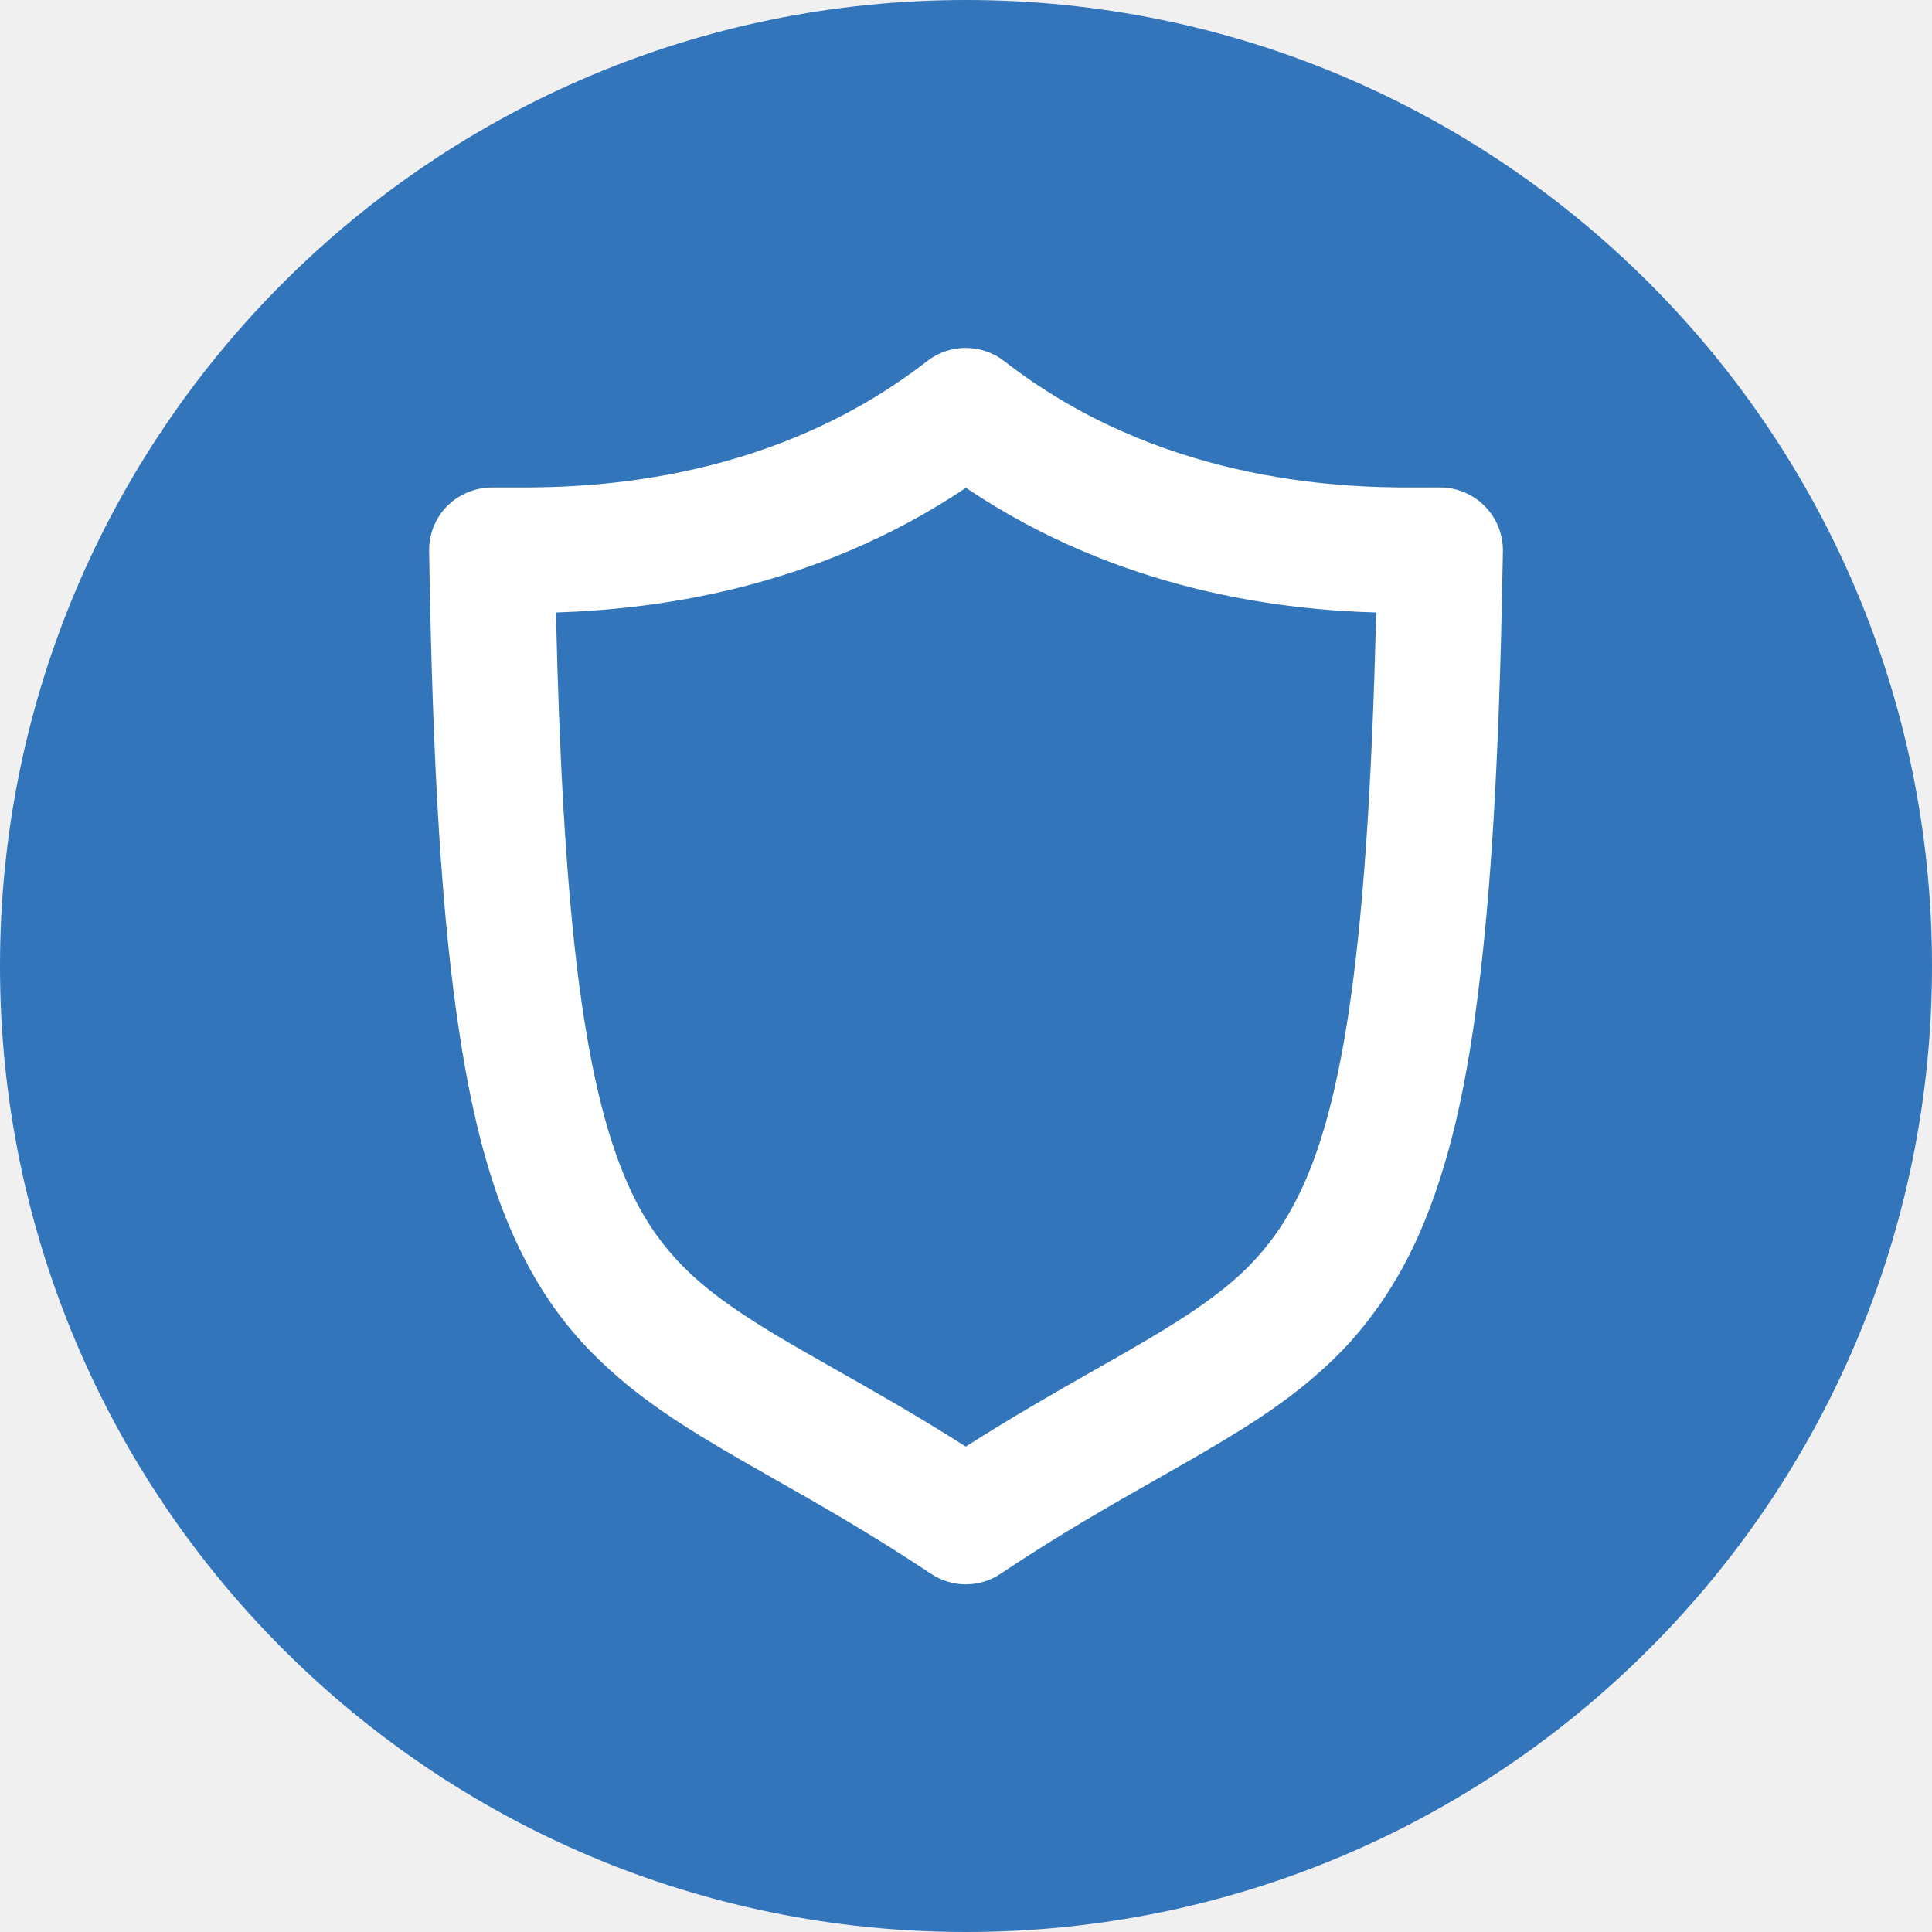
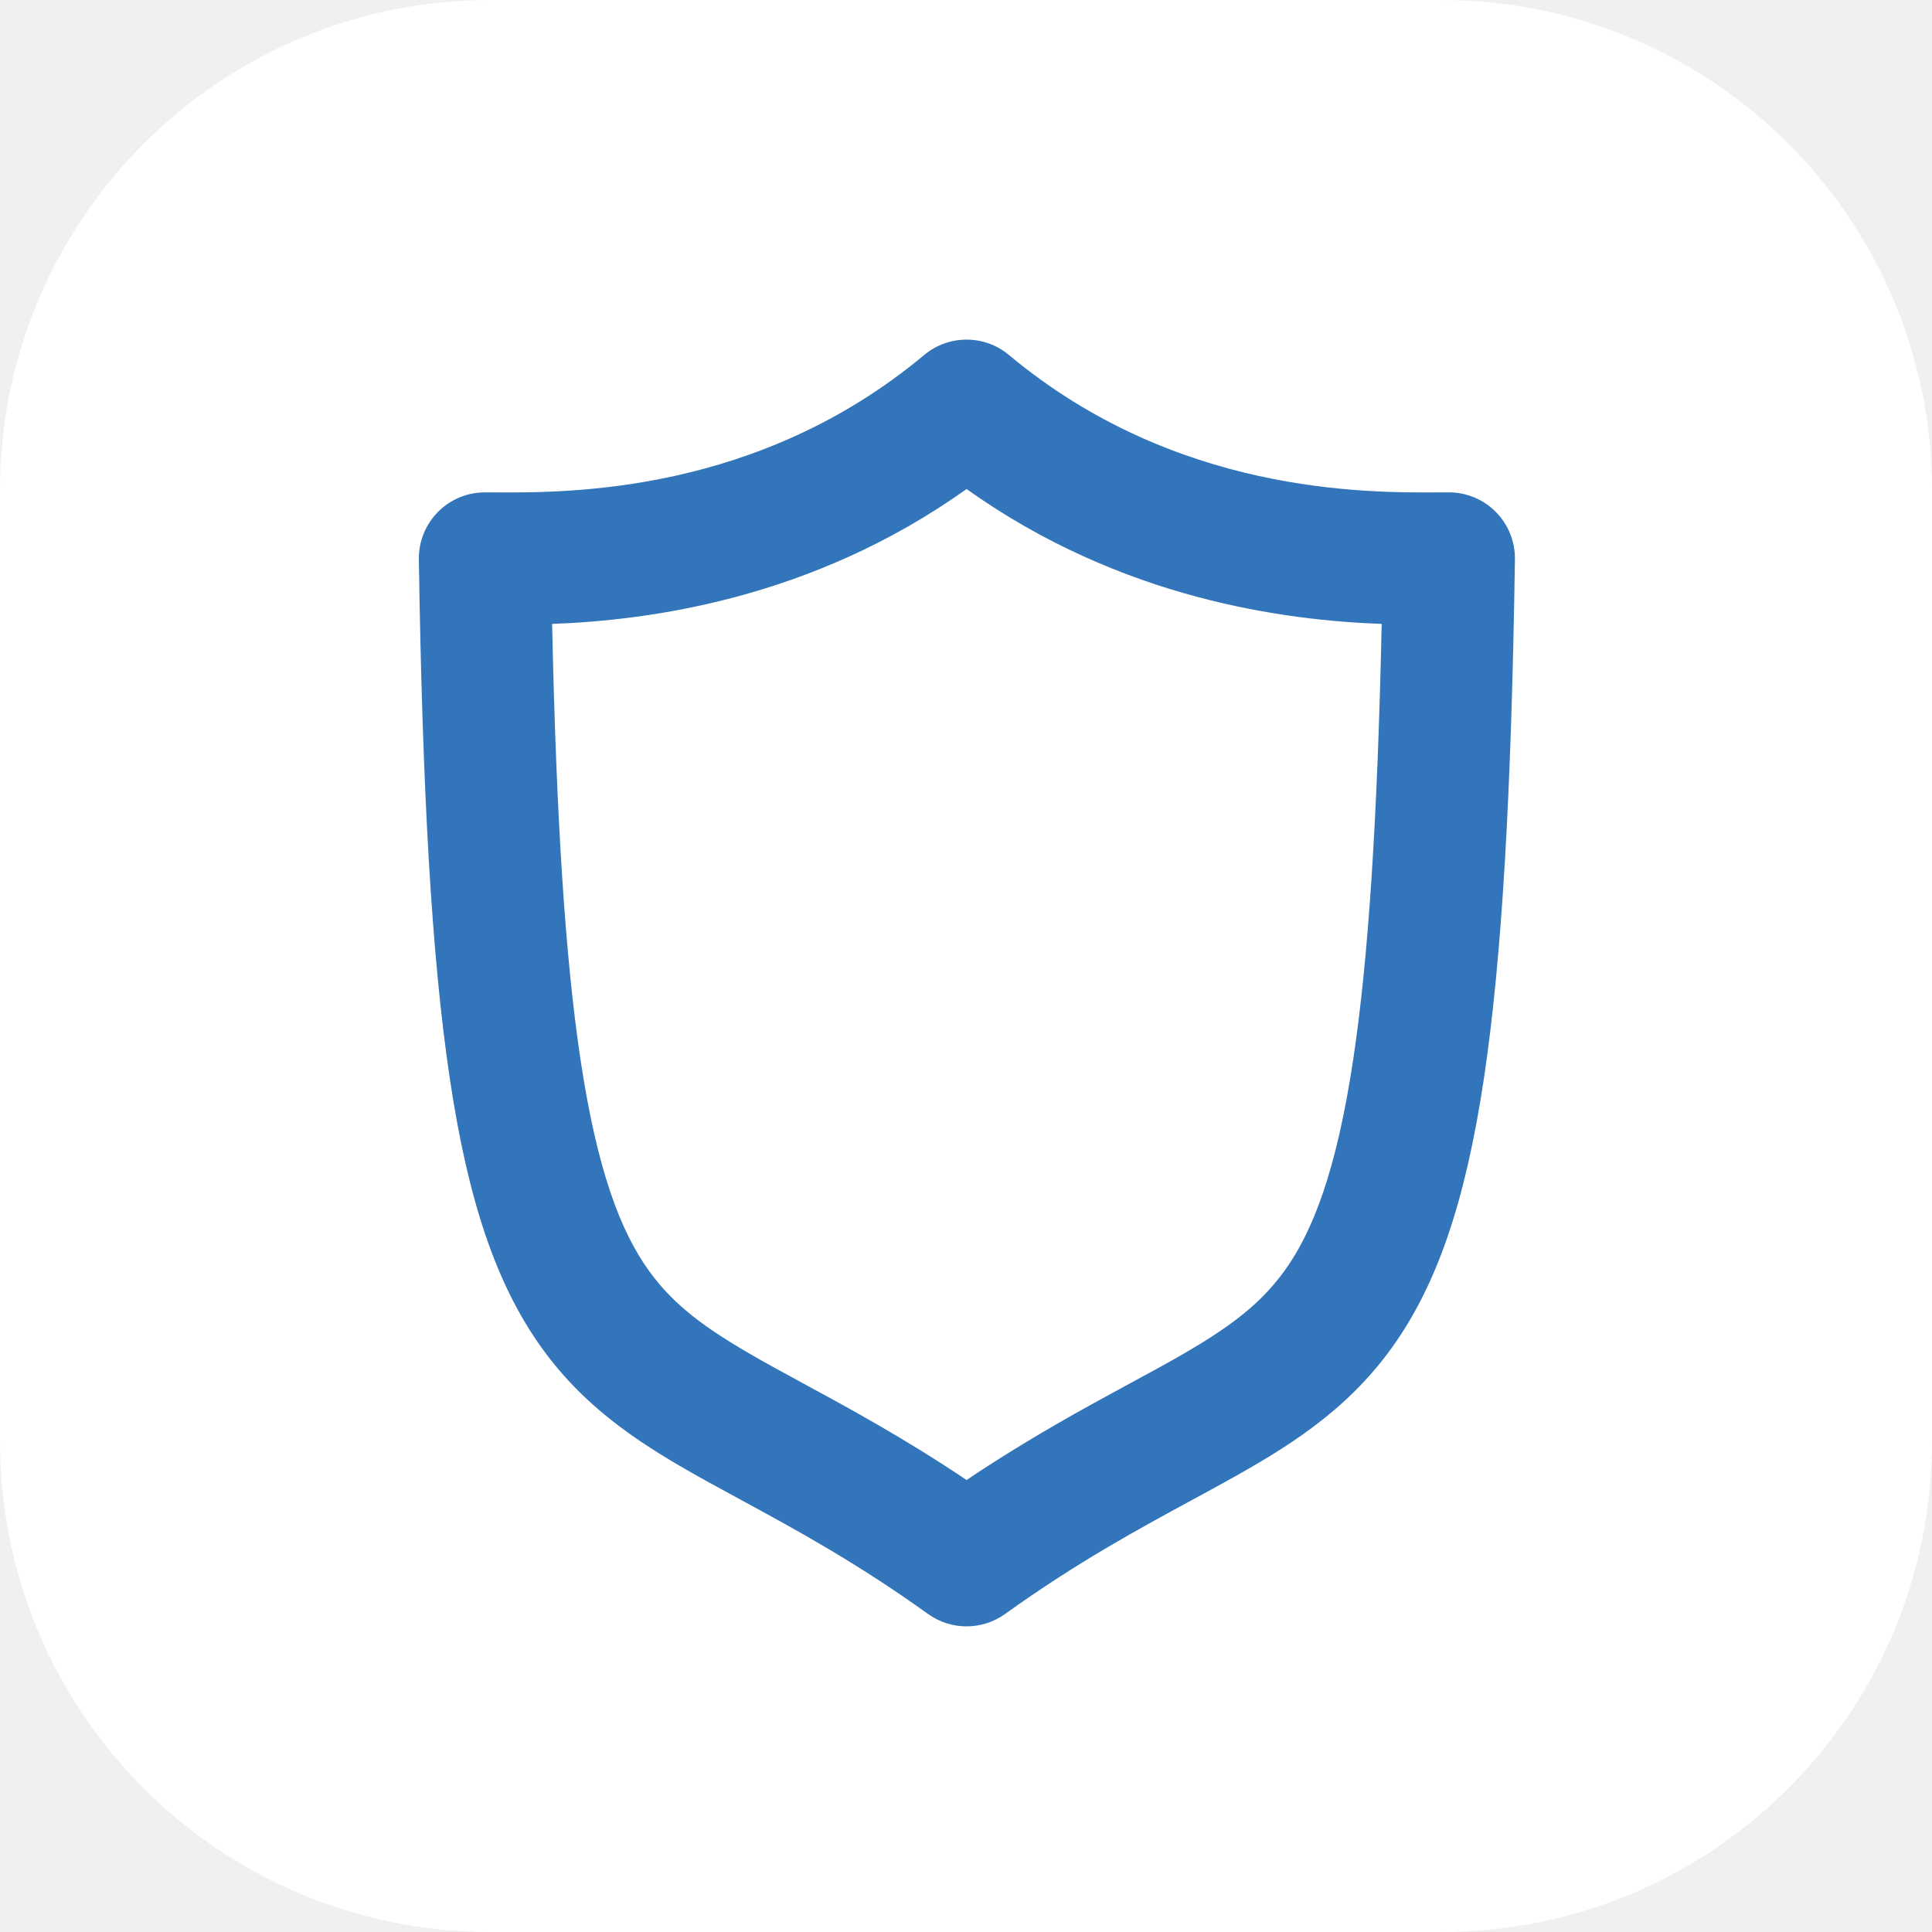
<svg xmlns="http://www.w3.org/2000/svg" width="50" height="50" viewBox="0 0 50 50" fill="none">
-   <path d="M25 50C38.807 50 50 38.807 50 25C50 11.193 38.807 0 25 0C11.193 0 0 11.193 0 25C0 38.807 11.193 50 25 50Z" fill="#3375BB" />
-   <path fill-rule="evenodd" clip-rule="evenodd" d="M37.27 12.615C37.486 12.615 37.699 12.658 37.897 12.742C38.096 12.825 38.276 12.947 38.427 13.1C38.578 13.253 38.697 13.435 38.778 13.635C38.858 13.834 38.898 14.048 38.895 14.263C38.817 18.921 38.637 22.483 38.301 25.303C37.974 28.123 37.481 30.218 36.739 31.913C36.239 33.046 35.622 33.983 34.896 34.781C33.919 35.836 32.804 36.601 31.584 37.328C31.063 37.64 30.521 37.948 29.954 38.27C28.741 38.959 27.409 39.716 25.896 40.728C25.63 40.907 25.316 41.003 24.994 41.003C24.673 41.003 24.359 40.907 24.092 40.728C22.557 39.705 21.207 38.938 19.984 38.245C19.712 38.091 19.446 37.94 19.186 37.79C17.756 36.963 16.469 36.173 15.344 35.033C14.594 34.283 13.945 33.368 13.429 32.283C12.726 30.83 12.249 29.073 11.899 26.798C11.426 23.756 11.193 19.778 11.106 14.263C11.102 14.049 11.141 13.835 11.22 13.636C11.3 13.436 11.417 13.254 11.567 13.101C11.876 12.792 12.294 12.618 12.731 12.616H13.403C15.473 12.624 20.043 12.421 23.996 9.344C24.281 9.123 24.631 9.004 24.992 9.004C25.352 9.004 25.703 9.123 25.988 9.344C29.94 12.421 34.51 12.626 36.59 12.616M33.638 30.874C34.146 29.827 34.568 28.381 34.888 26.304C35.271 23.819 35.505 20.444 35.615 15.851C33.178 15.781 28.99 15.312 24.998 12.624C21.006 15.303 16.818 15.771 14.388 15.851C14.474 19.648 14.646 22.601 14.919 24.921C15.232 27.561 15.677 29.351 16.232 30.608C16.599 31.444 17.005 32.046 17.489 32.578C18.138 33.289 18.958 33.875 20.074 34.548C20.538 34.826 21.049 35.115 21.604 35.431C22.595 35.991 23.729 36.633 24.994 37.438C26.237 36.646 27.354 36.011 28.334 35.453C28.63 35.285 28.912 35.126 29.182 34.969C30.557 34.18 31.572 33.524 32.329 32.759C32.841 32.233 33.256 31.663 33.638 30.873" fill="white" />
+   <g clip-path="url(#clip0_187_3208)">
+     <path d="M0 12.695C0 5.684 5.684 0 12.695 0H37.305C44.316 0 50 5.684 50 12.695V37.305C50 44.316 44.316 50 37.305 50H12.695C5.684 50 0 44.316 0 37.305V12.695Z" fill="white" />
+     <path fill-rule="evenodd" clip-rule="evenodd" d="M23.919 9.186C24.553 8.657 25.476 8.657 26.11 9.186C30.415 12.781 35.324 12.754 37.235 12.743C37.33 12.743 37.418 12.742 37.498 12.742C37.955 12.742 38.394 12.926 38.715 13.252C39.036 13.578 39.213 14.02 39.206 14.477C39.116 20.482 38.875 24.773 38.402 27.921C37.929 31.067 37.202 33.239 36.02 34.88C34.83 36.534 33.301 37.471 31.692 38.36C31.413 38.515 31.128 38.669 30.837 38.827C29.427 39.592 27.866 40.439 26.011 41.77C25.415 42.197 24.614 42.197 24.018 41.77C22.165 40.44 20.606 39.594 19.198 38.829C18.906 38.67 18.62 38.515 18.339 38.36C16.731 37.471 15.204 36.533 14.017 34.879C12.838 33.237 12.113 31.066 11.642 27.92C11.17 24.772 10.931 20.482 10.84 14.477C10.833 14.02 11.01 13.578 11.331 13.252C11.652 12.926 12.091 12.742 12.549 12.742C12.628 12.742 12.714 12.743 12.809 12.743C14.705 12.754 19.614 12.782 23.919 9.186ZM14.289 16.147C14.397 21.203 14.629 24.791 15.022 27.414C15.459 30.327 16.071 31.88 16.793 32.886C17.506 33.878 18.442 34.511 19.994 35.369C20.245 35.508 20.512 35.653 20.791 35.805C21.971 36.444 23.392 37.215 25.015 38.302C26.64 37.213 28.063 36.442 29.244 35.802C29.523 35.651 29.788 35.508 30.039 35.369C31.593 34.51 32.531 33.877 33.246 32.884C33.969 31.879 34.584 30.325 35.022 27.413C35.416 24.791 35.649 21.203 35.758 16.147C33.287 16.056 29.036 15.523 25.015 12.656C20.998 15.52 16.754 16.055 14.289 16.147Z" fill="#3375BB" />
+   </g>
+   <defs>
+     <clipPath id="clip0_187_3208">
+       <rect width="50" height="50" fill="white" />
+     </clipPath>
+   </defs>
</svg>
